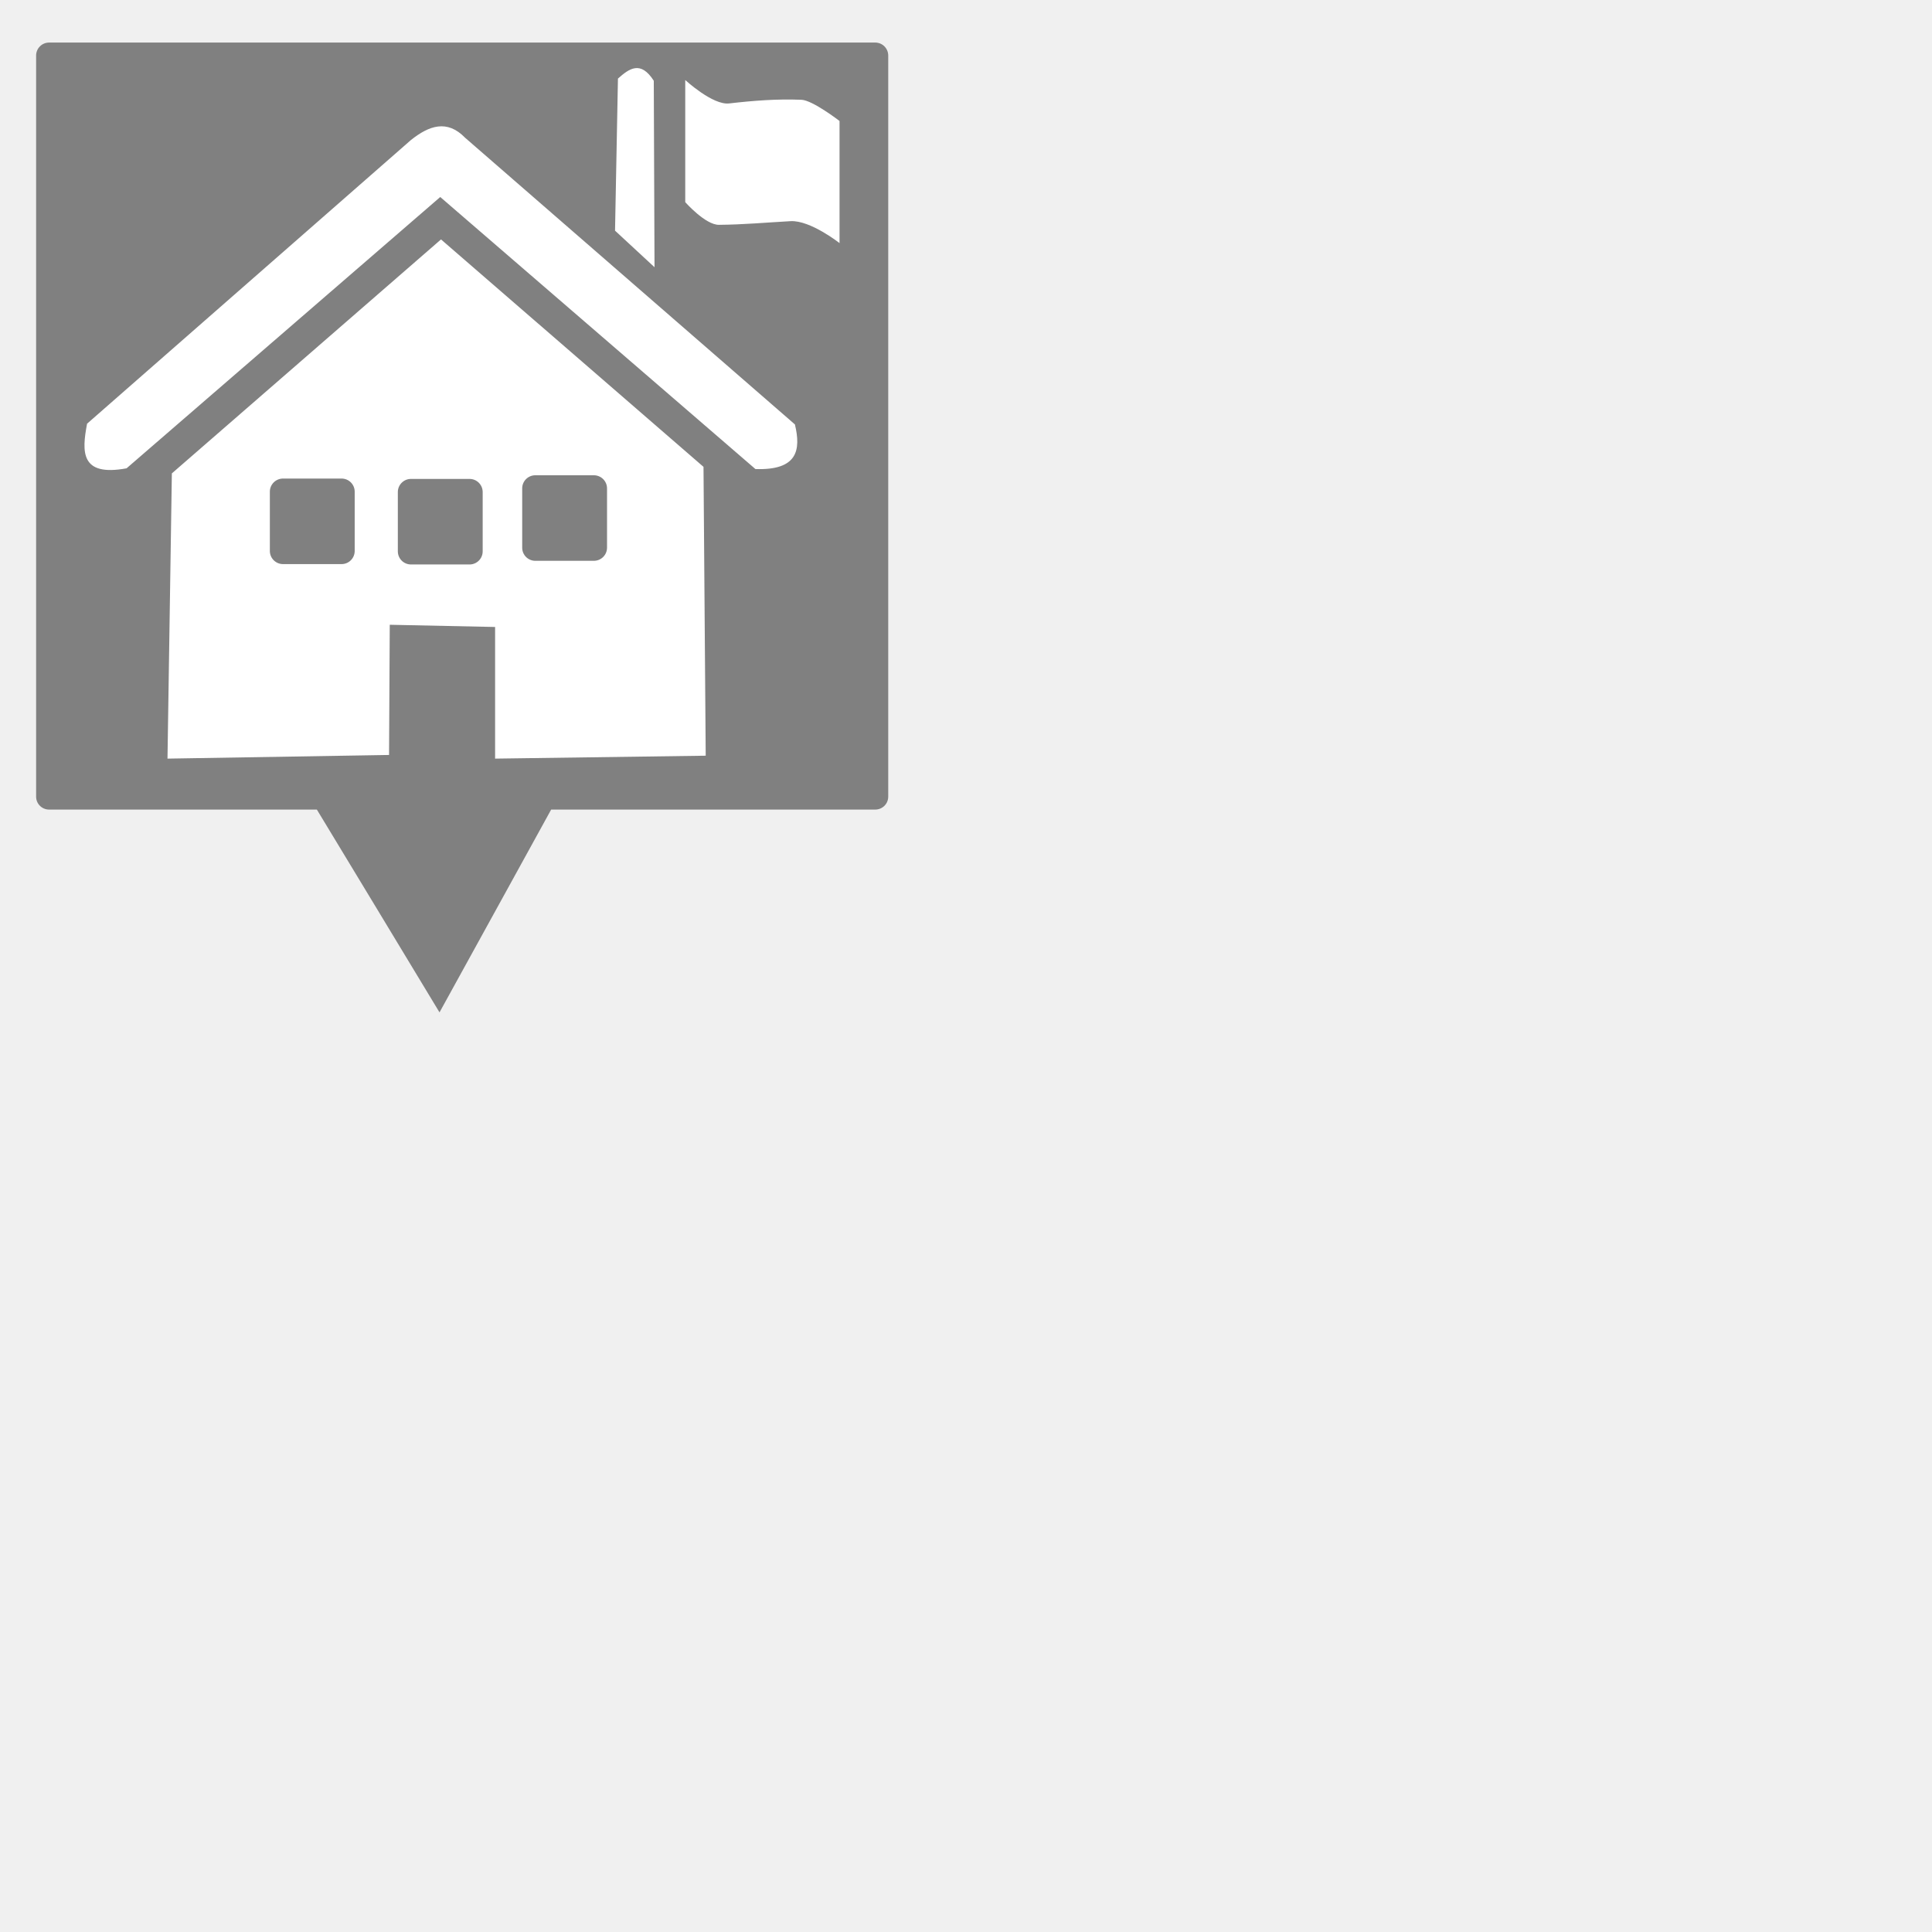
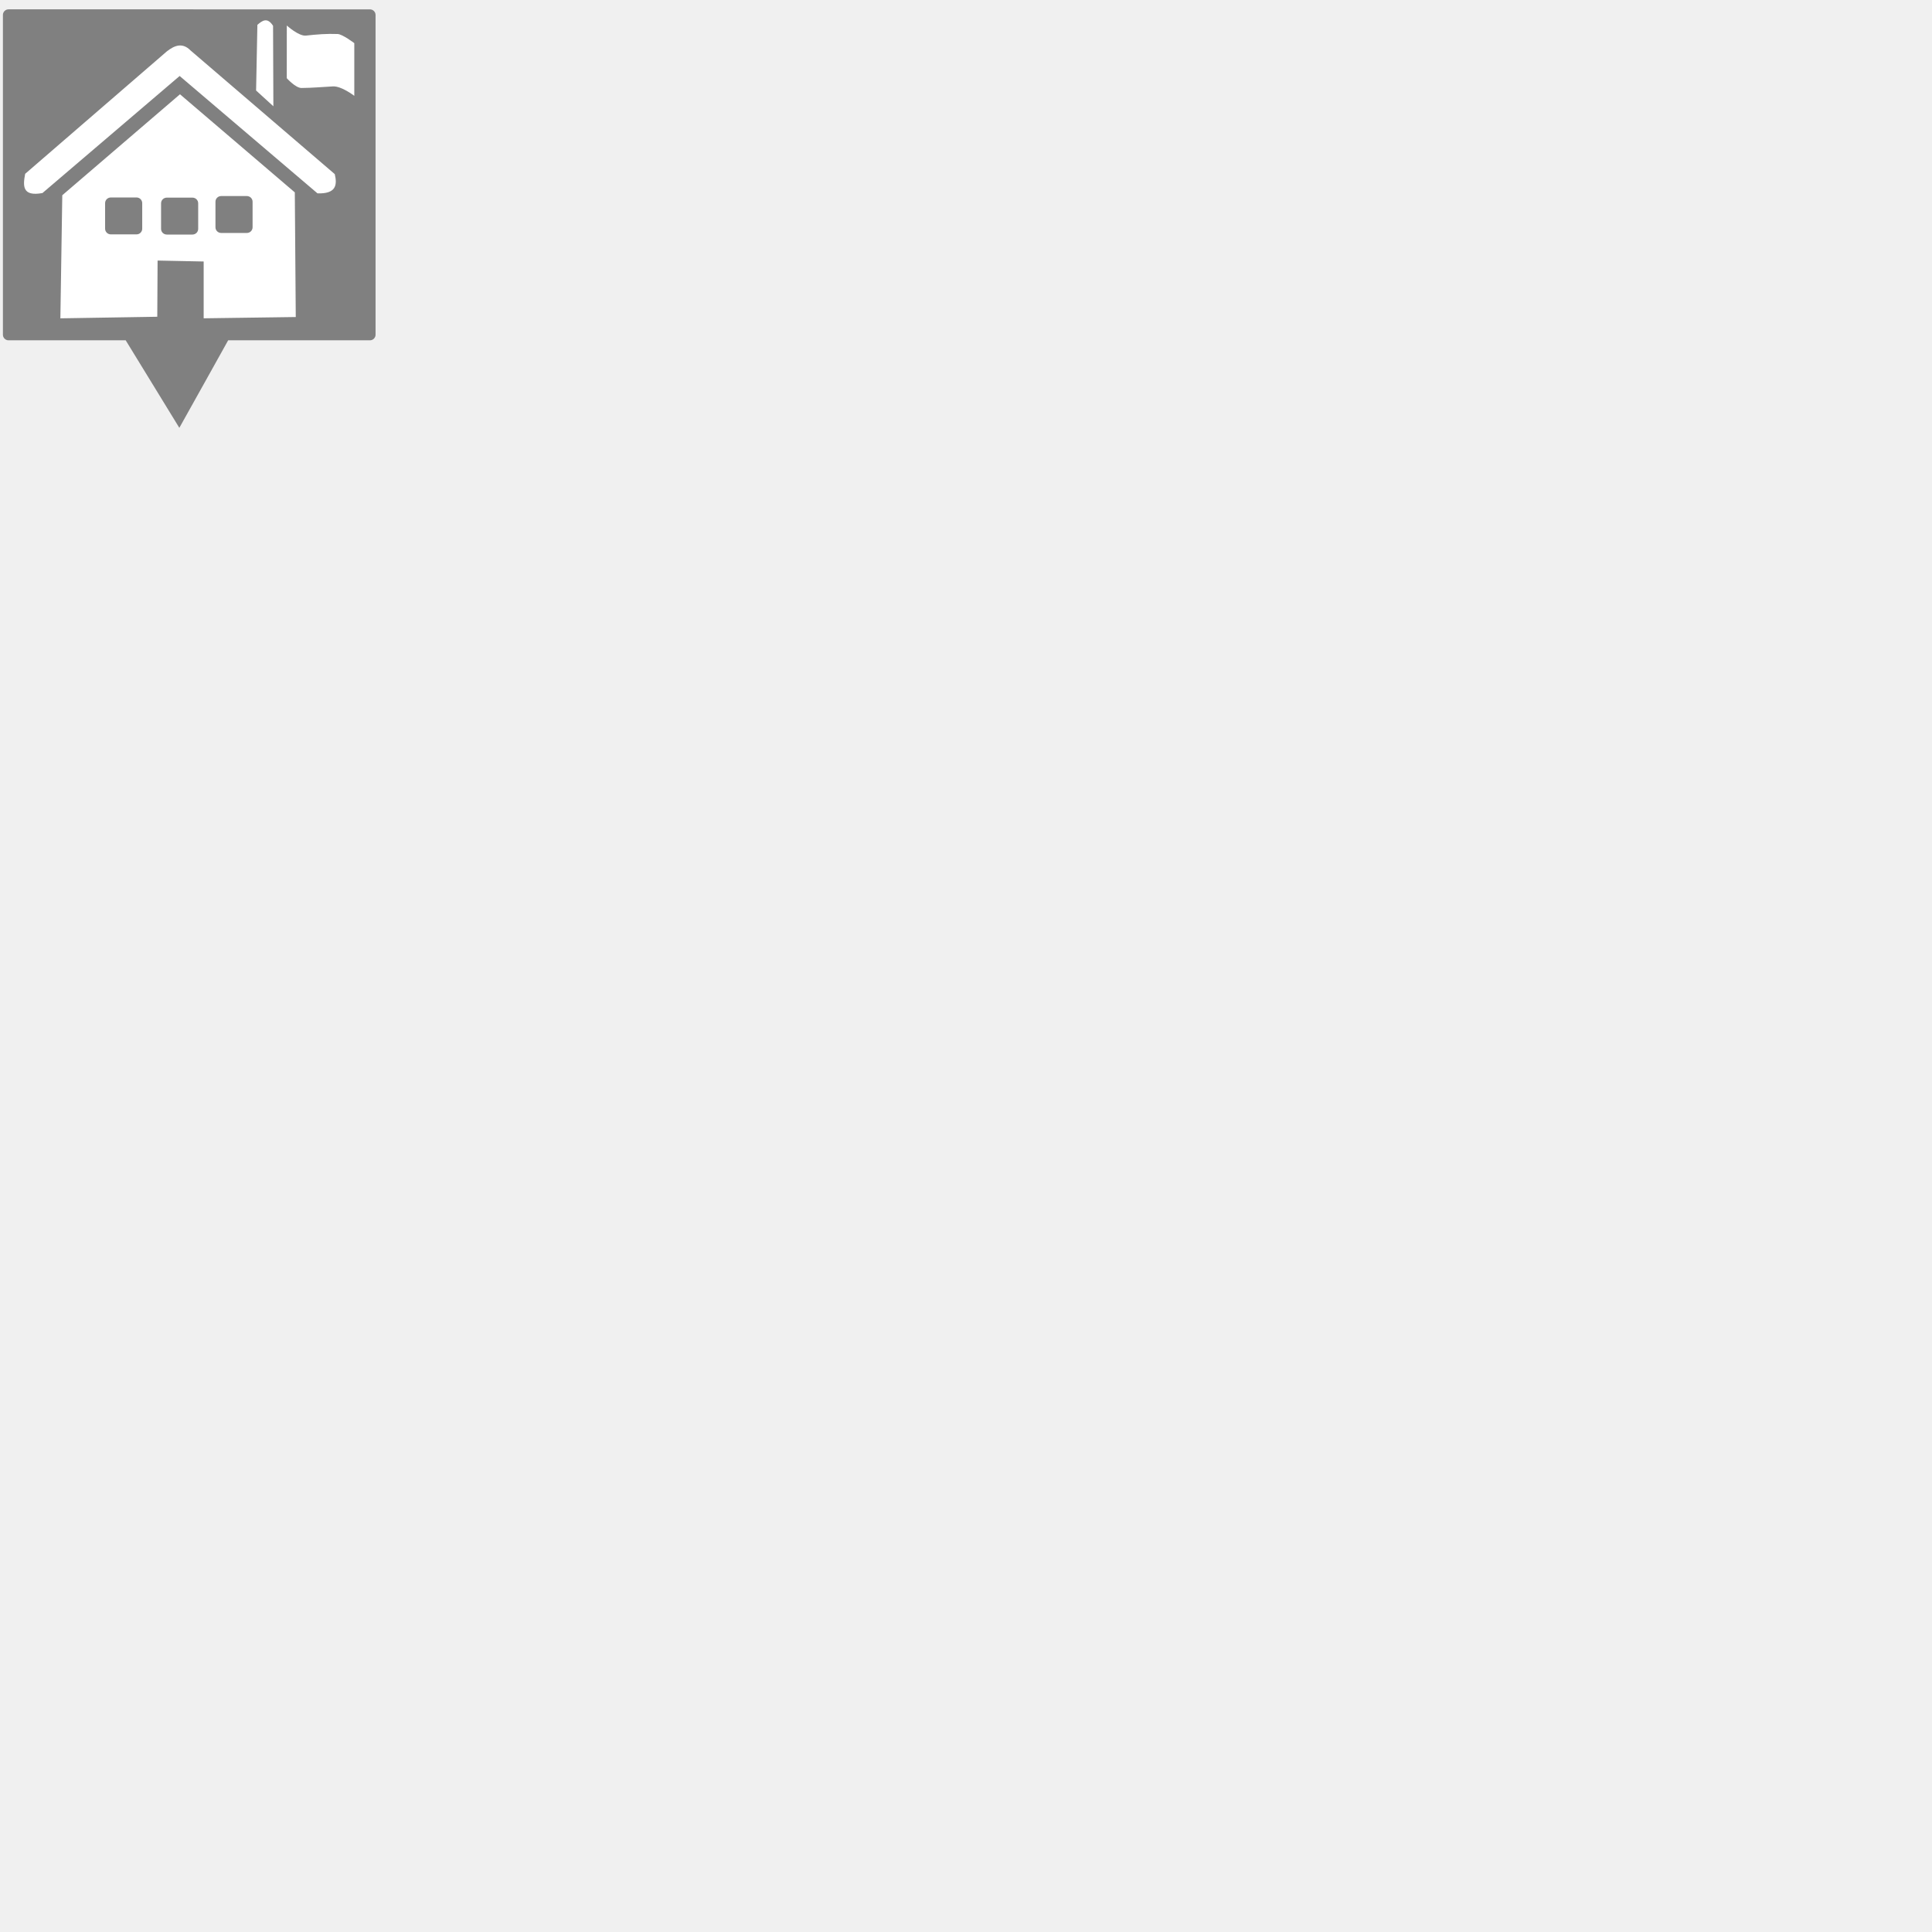
<svg xmlns="http://www.w3.org/2000/svg" version="1.1" id="svg9" width="512" height="512" viewBox="0 0 512 512">
  <defs id="defs13" />
-   <g id="layer1" style="display:inline" transform="matrix(6.971681,0,0,6.971681,-57.16252,-67.36803)">
-     <path id="rect234" style="display:inline;fill:#808080;stroke-width:0.809" d="m 10.066,11.281 c -0.273,0 -0.494,0.221 -0.494,0.494 v 28.17 c 0,0.273 0.221,0.492 0.494,0.492 h 10.178 l 2.221,3.67 2.441,4.039 2.277,-4.135 1.967,-3.574 H 41.469 c 0.273,0 0.494,-0.219 0.494,-0.492 V 11.775 c 0,-0.273 -0.221,-0.494 -0.494,-0.494 z" />
-   </g>
-   <g id="layer2" style="display:inline" transform="matrix(6.971681,0,0,6.971681,-57.16252,-67.36803)">
-     <path id="path596" style="display:inline;fill:#ffffff" d="M 24.963,18.764 14.732,27.658 14.566,38.5 l 8.422,-0.139 0.027,-4.949 4.004,0.084 V 38.5 l 8.006,-0.111 -0.084,-10.98 z m 3.586,8.965 h 2.223 c 0.277,0 0.502,0.223 0.502,0.5 v 2.252 c 0,0.277 -0.225,0.5 -0.502,0.5 h -2.223 c -0.277,0 -0.5,-0.223 -0.5,-0.5 v -2.252 c 0,-0.277 0.223,-0.5 0.5,-0.5 z m -9.59,0.125 h 2.223 c 0.277,0 0.5,0.223 0.5,0.5 v 2.252 c 0,0.277 -0.223,0.5 -0.5,0.5 h -2.223 c -0.277,0 -0.502,-0.223 -0.502,-0.5 v -2.252 c 0,-0.277 0.225,-0.5 0.502,-0.5 z m 4.863,0.014 h 2.225 c 0.277,0 0.5,0.223 0.5,0.5 v 2.252 c 0,0.277 -0.223,0.5 -0.5,0.5 h -2.225 c -0.277,0 -0.5,-0.223 -0.5,-0.5 v -2.252 c 0,-0.277 0.223,-0.5 0.5,-0.5 z m 1.112,-10.716 11.981,10.341 c 1.604,0.053 1.734,-0.72 1.501,-1.696 L 25.88,14.9 c -0.686,-0.707 -1.371,-0.462 -2.057,0.083 l -12.314,10.786 c -0.198,1.057 -0.266,2.022 1.501,1.696 z m 6.644,1.279 1.501,1.39 -0.028,-7.088 c -0.501,-0.783 -0.934,-0.464 -1.362,-0.083 z m 2.669,-5.726 c 0,0 1.042,0.962 1.668,0.89 0.935,-0.108 1.824,-0.176 2.752,-0.139 0.422,0.017 1.445,0.806 1.445,0.806 v 4.642 c 0,0 -1.11,-0.876 -1.862,-0.834 -0.908,0.05 -1.793,0.132 -2.724,0.139 -0.514,0.004 -1.279,-0.862 -1.279,-0.862 z" />
+   <g id="layer1" style="display:inline" transform="matrix(6.971681,0,0,6.971681,-57.16252,-67.36803)" />
+   <g id="layer2" style="display:inline" transform="matrix(7.4459,0,0,7.346675,-61.10288,-71.12477)">
+     <path id="rect234" style="display:inline;fill:#808080;stroke-width:0.331" d="m 8.512,10.018 c -0.112,0 -0.202,0.09 -0.202,0.202 v 11.535 c 0,0.112 0.09,0.202 0.202,0.202 h 4.168 l 0.909,1.503 1,1.654 0.933,-1.693 0.805,-1.464 h 5.044 c 0.112,0 0.202,-0.09 0.202,-0.202 V 10.221 c 0,-0.112 -0.09,-0.202 -0.202,-0.202 z" />
+     <path id="path596" style="display:inline;fill:#ffffff;stroke-width:0.409" d="m 14.612,13.082 -4.189,3.642 -0.068,4.44 3.449,-0.057 0.011,-2.027 1.64,0.034 v 2.049 l 3.278,-0.046 -0.034,-4.496 z m 1.468,3.671 h 0.91 c 0.114,0 0.206,0.091 0.206,0.205 v 0.922 c 0,0.114 -0.092,0.205 -0.206,0.205 h -0.91 c -0.114,0 -0.205,-0.091 -0.205,-0.205 v -0.922 c 0,-0.114 0.091,-0.205 0.205,-0.205 z m -3.927,0.051 h 0.91 c 0.114,0 0.205,0.091 0.205,0.205 v 0.922 c 0,0.114 -0.091,0.205 -0.205,0.205 h -0.91 c -0.114,0 -0.206,-0.091 -0.206,-0.205 v -0.922 c 0,-0.114 0.092,-0.205 0.206,-0.205 z m 1.991,0.006 h 0.911 c 0.114,0 0.205,0.091 0.205,0.205 v 0.922 c 0,0.114 -0.091,0.205 -0.205,0.205 h -0.911 c -0.114,0 -0.205,-0.091 -0.205,-0.205 v -0.922 c 0,-0.114 0.091,-0.205 0.205,-0.205 z m 0.456,-4.388 4.906,4.234 c 0.657,0.022 0.71,-0.295 0.615,-0.694 l -5.134,-4.462 c -0.281,-0.289 -0.562,-0.189 -0.842,0.034 L 9.102,15.951 c -0.081,0.433 -0.109,0.828 0.615,0.694 z m 2.721,0.524 0.615,0.569 -0.011,-2.903 c -0.205,-0.321 -0.382,-0.19 -0.558,-0.034 z m 1.093,-2.345 c 0,0 0.427,0.394 0.683,0.364 0.383,-0.044 0.747,-0.072 1.127,-0.057 0.173,0.007 0.592,0.33 0.592,0.33 v 1.901 c 0,0 -0.455,-0.359 -0.763,-0.341 -0.372,0.021 -0.734,0.054 -1.116,0.057 -0.21,0.002 -0.524,-0.353 -0.524,-0.353 z" />
  </g>
</svg>
